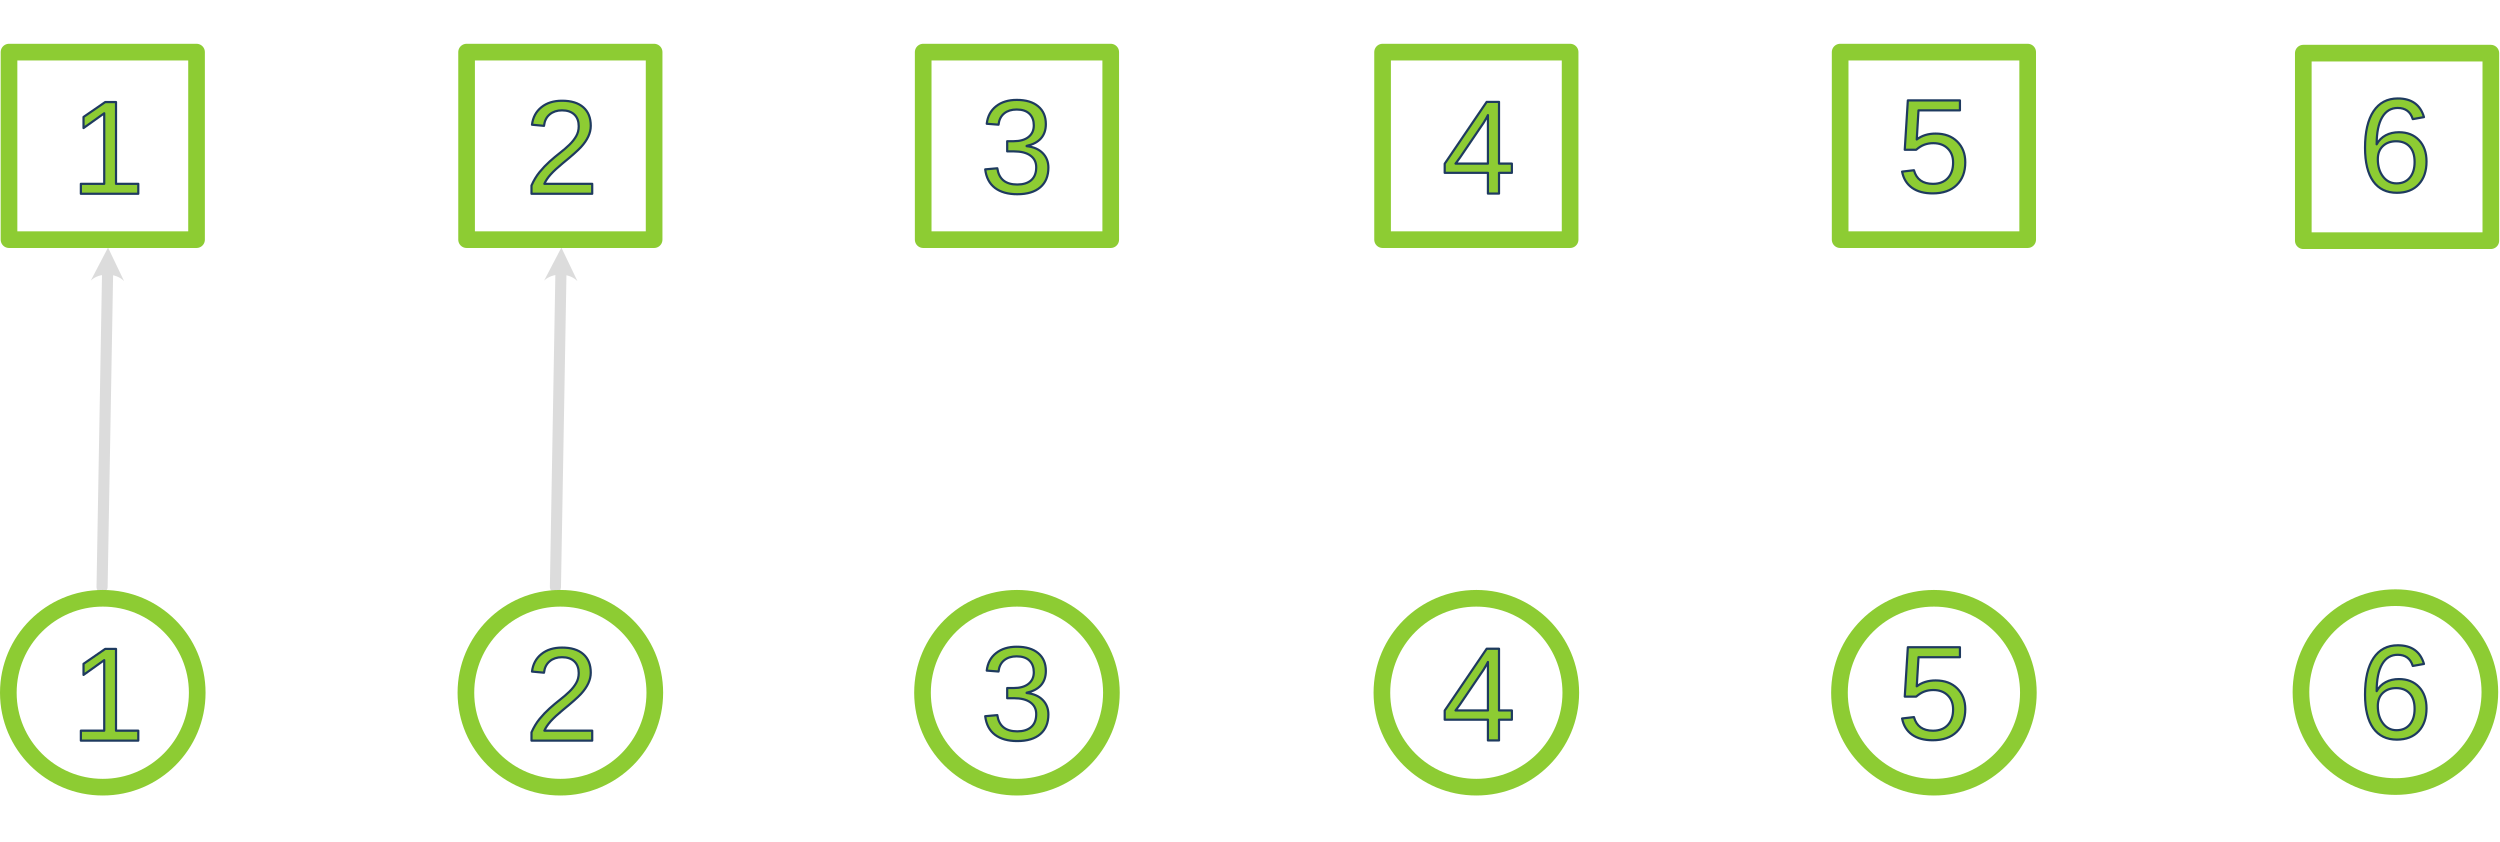
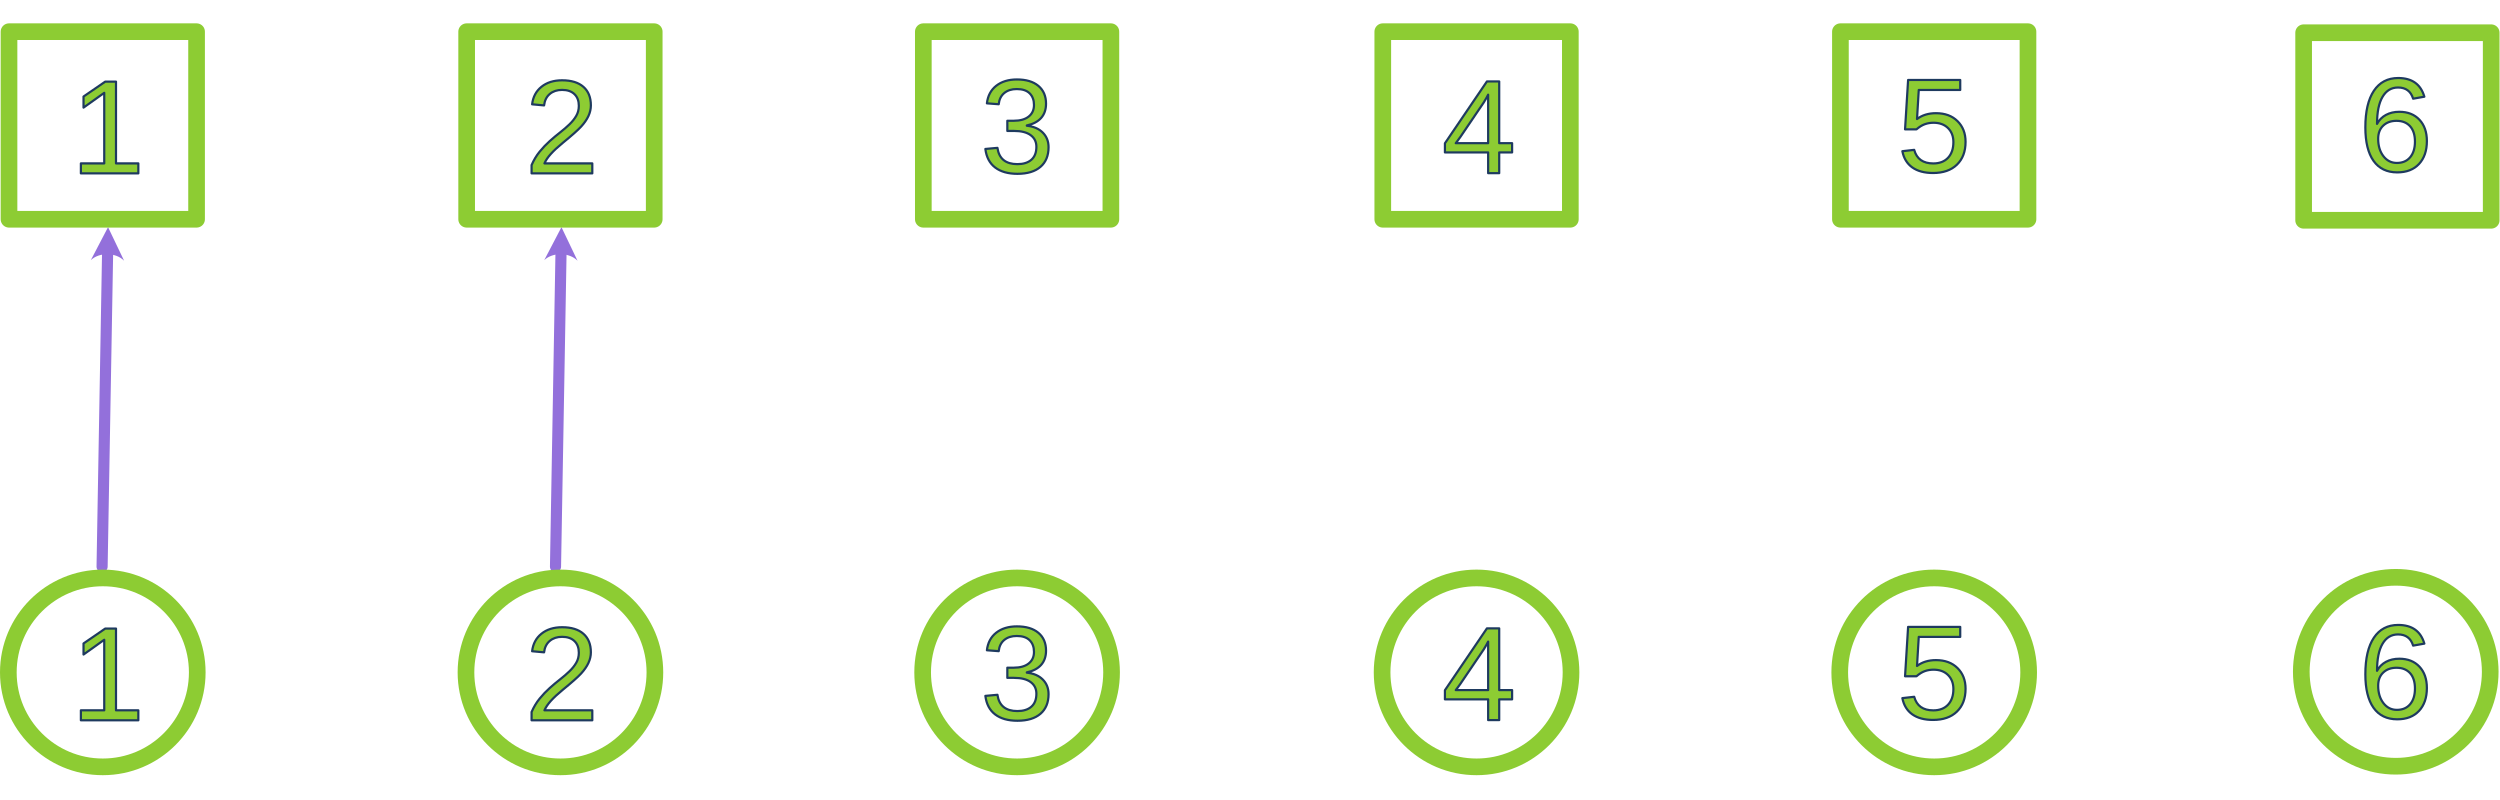
- <svg xmlns="http://www.w3.org/2000/svg" width="588" height="198" viewBox="0 0 938 283" version="1.1" xml:space="preserve" style="fill-rule:evenodd;clip-rule:evenodd;stroke-linecap:round;stroke-linejoin:round;stroke-miterlimit:1.5;">
-   <path d="M-438.012,-1091.55l783.852,0" style="fill:none;stroke:#8dcc33;stroke-width:12.5px;" />
-   <path d="M-458.942,-390.144l264.924,0" style="fill:none;stroke:#ff822e;stroke-width:6.25px;" />
-   <path d="M-196.003,-757.734l-254.083,367.548" style="fill:none;stroke:#0dcaf2;stroke-width:6.25px;" />
-   <path d="M46.563,89.059l-6.03,-12.608l-6.468,12.388c3.179,-3.069 9.428,-2.96 12.498,0.22Z" style="fill:#dcdcdc;" />
-   <path d="M40.357,86.449c-0.527,30.03 -2.06,117.367 -2.06,117.367" style="fill:none;stroke:#dcdcdc;stroke-width:4.17px;" />
-   <path d="M216.66,89.059l-6.029,-12.608l-6.469,12.388c3.18,-3.069 9.429,-2.96 12.498,0.22Z" style="fill:#dcdcdc;" />
-   <path d="M210.455,86.449c-0.527,30.03 -2.06,117.367 -2.06,117.367" style="fill:none;stroke:#dcdcdc;stroke-width:4.17px;" />
-   <path d="M-428.401,-421.555l-19.704,28.503" style="fill:none;stroke:#0dcaf2;stroke-width:6.25px;" />
-   <rect x="3.381" y="3.125" width="70.362" height="70.362" style="fill:none;stroke:#8dcc33;stroke-width:6.25px;stroke-linecap:square;stroke-miterlimit:4;" />
-   <rect x="518.743" y="3.125" width="70.362" height="70.362" style="fill:none;stroke:#8dcc33;stroke-width:6.25px;stroke-linecap:square;stroke-miterlimit:4;" />
-   <rect x="175.063" y="3.125" width="70.362" height="70.362" style="fill:none;stroke:#8dcc33;stroke-width:6.25px;stroke-linecap:square;stroke-miterlimit:4;" />
-   <rect x="690.424" y="3.125" width="70.362" height="70.362" style="fill:none;stroke:#8dcc33;stroke-width:6.25px;stroke-linecap:square;stroke-miterlimit:4;" />
-   <rect x="864.199" y="3.515" width="70.362" height="70.362" style="fill:none;stroke:#8dcc33;stroke-width:6.25px;stroke-linecap:square;stroke-miterlimit:4;" />
-   <rect x="346.381" y="3.125" width="70.362" height="70.362" style="fill:none;stroke:#8dcc33;stroke-width:6.25px;stroke-linecap:square;stroke-miterlimit:4;" />
-   <circle cx="38.562" cy="243.483" r="35.437" style="fill:none;stroke:#8dcc33;stroke-width:6.25px;stroke-linecap:square;stroke-miterlimit:4;" />
-   <circle cx="553.924" cy="243.483" r="35.437" style="fill:none;stroke:#8dcc33;stroke-width:6.25px;stroke-linecap:square;stroke-miterlimit:4;" />
-   <circle cx="210.244" cy="243.483" r="35.437" style="fill:none;stroke:#8dcc33;stroke-width:6.25px;stroke-linecap:square;stroke-miterlimit:4;" />
-   <circle cx="725.606" cy="243.483" r="35.437" style="fill:none;stroke:#8dcc33;stroke-width:6.25px;stroke-linecap:square;stroke-miterlimit:4;" />
-   <circle cx="898.758" cy="243.25" r="35.437" style="fill:none;stroke:#8dcc33;stroke-width:6.25px;stroke-linecap:square;stroke-miterlimit:4;" />
-   <circle cx="381.562" cy="243.483" r="35.437" style="fill:none;stroke:#8dcc33;stroke-width:6.25px;stroke-linecap:square;stroke-miterlimit:4;" />
-   <g transform="matrix(50,0,0,50,54.3338,56.275)">
-     </g>
-   <text x="26.526px" y="56.275px" style="font-family:'ArialMT', 'Arial', sans-serif;font-size:50px;fill:#8dcc33;stroke:#1e3a5f;stroke-width:0.83px;stroke-linecap:butt;stroke-miterlimit:2;">1</text>
-   <g transform="matrix(50,0,0,50,568.719,56.2017)">
-     </g>
-   <text x="540.911px" y="56.202px" style="font-family:'ArialMT', 'Arial', sans-serif;font-size:50px;fill:#8dcc33;stroke:#1e3a5f;stroke-width:0.83px;stroke-linecap:butt;stroke-miterlimit:2;">4</text>
-   <g transform="matrix(50,0,0,50,224.711,56.275)">
-     </g>
-   <text x="196.904px" y="56.275px" style="font-family:'ArialMT', 'Arial', sans-serif;font-size:50px;fill:#8dcc33;stroke:#1e3a5f;stroke-width:0.83px;stroke-linecap:butt;stroke-miterlimit:2;">2</text>
-   <g transform="matrix(50,0,0,50,739.473,55.6524)">
-     </g>
-   <text x="711.665px" y="55.652px" style="font-family:'ArialMT', 'Arial', sans-serif;font-size:50px;fill:#8dcc33;stroke:#1e3a5f;stroke-width:0.83px;stroke-linecap:butt;stroke-miterlimit:2;">5</text>
-   <g transform="matrix(50,0,0,50,912.625,55.4195)">
-     </g>
-   <text x="884.818px" y="55.42px" style="font-family:'ArialMT', 'Arial', sans-serif;font-size:50px;fill:#8dcc33;stroke:#1e3a5f;stroke-width:0.83px;stroke-linecap:butt;stroke-miterlimit:2;">6</text>
-   <g transform="matrix(50,0,0,50,395.551,55.9576)">
-     </g>
-   <text x="367.744px" y="55.958px" style="font-family:'ArialMT', 'Arial', sans-serif;font-size:50px;fill:#8dcc33;stroke:#1e3a5f;stroke-width:0.83px;stroke-linecap:butt;stroke-miterlimit:2;">3</text>
-   <g transform="matrix(50,0,0,50,54.3338,261.452)">
-     </g>
-   <text x="26.526px" y="261.452px" style="font-family:'ArialMT', 'Arial', sans-serif;font-size:50px;fill:#8dcc33;stroke:#1e3a5f;stroke-width:0.83px;stroke-linecap:butt;stroke-miterlimit:2;">1</text>
-   <g transform="matrix(50,0,0,50,568.719,261.379)">
-     </g>
-   <text x="540.911px" y="261.379px" style="font-family:'ArialMT', 'Arial', sans-serif;font-size:50px;fill:#8dcc33;stroke:#1e3a5f;stroke-width:0.83px;stroke-linecap:butt;stroke-miterlimit:2;">4</text>
-   <g transform="matrix(50,0,0,50,224.711,261.452)">
-     </g>
-   <text x="196.904px" y="261.452px" style="font-family:'ArialMT', 'Arial', sans-serif;font-size:50px;fill:#8dcc33;stroke:#1e3a5f;stroke-width:0.83px;stroke-linecap:butt;stroke-miterlimit:2;">2</text>
-   <g transform="matrix(50,0,0,50,739.473,260.829)">
-     </g>
-   <text x="711.665px" y="260.829px" style="font-family:'ArialMT', 'Arial', sans-serif;font-size:50px;fill:#8dcc33;stroke:#1e3a5f;stroke-width:0.83px;stroke-linecap:butt;stroke-miterlimit:2;">5</text>
-   <g transform="matrix(50,0,0,50,912.625,260.596)">
-     </g>
-   <text x="884.818px" y="260.596px" style="font-family:'ArialMT', 'Arial', sans-serif;font-size:50px;fill:#8dcc33;stroke:#1e3a5f;stroke-width:0.83px;stroke-linecap:butt;stroke-miterlimit:2;">6</text>
-   <g transform="matrix(50,0,0,50,395.551,261.135)">
-     </g>
-   <text x="367.744px" y="261.135px" style="font-family:'ArialMT', 'Arial', sans-serif;font-size:50px;fill:#8dcc33;stroke:#1e3a5f;stroke-width:0.83px;stroke-linecap:butt;stroke-miterlimit:2;">3</text>
+ <svg xmlns="http://www.w3.org/2000/svg" width="588" height="188" viewBox="0 0 960 289" version="1.1" xml:space="preserve" style="fill-rule:evenodd;clip-rule:evenodd;stroke-linecap:round;stroke-linejoin:round;stroke-miterlimit:1.5;">
+   <path d="M47.662,91.161l-6.172,-12.906l-6.621,12.681c3.254,-3.142 9.651,-3.03 12.793,0.225Z" style="fill:#9370db;" />
+   <path d="M41.31,88.489c-0.54,30.739 -2.109,120.138 -2.109,120.138" style="fill:none;stroke:#9370db;stroke-width:4.27px;" />
+   <path d="M221.774,91.161l-6.172,-12.906l-6.621,12.681c3.255,-3.142 9.651,-3.03 12.793,0.225Z" style="fill:#9370db;" />
+   <path d="M215.422,88.489c-0.539,30.739 -2.108,120.138 -2.108,120.138" style="fill:none;stroke:#9370db;stroke-width:4.27px;" />
+   <rect x="3.461" y="3.199" width="72.023" height="72.023" style="fill:none;stroke:#8dcc33;stroke-width:6.4px;stroke-linecap:square;stroke-miterlimit:4;" />
+   <rect x="530.987" y="3.199" width="72.023" height="72.023" style="fill:none;stroke:#8dcc33;stroke-width:6.4px;stroke-linecap:square;stroke-miterlimit:4;" />
+   <rect x="179.195" y="3.199" width="72.023" height="72.023" style="fill:none;stroke:#8dcc33;stroke-width:6.4px;stroke-linecap:square;stroke-miterlimit:4;" />
+   <rect x="706.72" y="3.199" width="72.023" height="72.023" style="fill:none;stroke:#8dcc33;stroke-width:6.4px;stroke-linecap:square;stroke-miterlimit:4;" />
+   <rect x="884.596" y="3.598" width="72.023" height="72.023" style="fill:none;stroke:#8dcc33;stroke-width:6.4px;stroke-linecap:square;stroke-miterlimit:4;" />
+   <rect x="354.556" y="3.199" width="72.023" height="72.023" style="fill:none;stroke:#8dcc33;stroke-width:6.4px;stroke-linecap:square;stroke-miterlimit:4;" />
+   <circle cx="39.472" cy="249.23" r="36.273" style="fill:none;stroke:#8dcc33;stroke-width:6.4px;stroke-linecap:square;stroke-miterlimit:4;" />
+   <circle cx="566.998" cy="249.23" r="36.273" style="fill:none;stroke:#8dcc33;stroke-width:6.4px;stroke-linecap:square;stroke-miterlimit:4;" />
+   <circle cx="215.206" cy="249.23" r="36.273" style="fill:none;stroke:#8dcc33;stroke-width:6.4px;stroke-linecap:square;stroke-miterlimit:4;" />
+   <circle cx="742.732" cy="249.23" r="36.273" style="fill:none;stroke:#8dcc33;stroke-width:6.4px;stroke-linecap:square;stroke-miterlimit:4;" />
+   <circle cx="919.971" cy="248.991" r="36.273" style="fill:none;stroke:#8dcc33;stroke-width:6.4px;stroke-linecap:square;stroke-miterlimit:4;" />
+   <circle cx="390.568" cy="249.23" r="36.273" style="fill:none;stroke:#8dcc33;stroke-width:6.4px;stroke-linecap:square;stroke-miterlimit:4;" />
+   <text x="27.152px" y="57.603px" style="font-family:'ArialMT', 'Arial', sans-serif;font-size:51.18px;fill:#8dcc33;stroke:#1e3a5f;stroke-width:0.85px;stroke-linecap:butt;stroke-miterlimit:2;">1</text>
+   <text x="553.678px" y="57.528px" style="font-family:'ArialMT', 'Arial', sans-serif;font-size:51.18px;fill:#8dcc33;stroke:#1e3a5f;stroke-width:0.85px;stroke-linecap:butt;stroke-miterlimit:2;">4</text>
+   <text x="201.551px" y="57.603px" style="font-family:'ArialMT', 'Arial', sans-serif;font-size:51.18px;fill:#8dcc33;stroke:#1e3a5f;stroke-width:0.85px;stroke-linecap:butt;stroke-miterlimit:2;">2</text>
+   <text x="728.462px" y="56.966px" style="font-family:'ArialMT', 'Arial', sans-serif;font-size:51.18px;fill:#8dcc33;stroke:#1e3a5f;stroke-width:0.85px;stroke-linecap:butt;stroke-miterlimit:2;">5</text>
+   <text x="905.702px" y="56.728px" style="font-family:'ArialMT', 'Arial', sans-serif;font-size:51.18px;fill:#8dcc33;stroke:#1e3a5f;stroke-width:0.85px;stroke-linecap:butt;stroke-miterlimit:2;">6</text>
+   <text x="376.424px" y="57.279px" style="font-family:'ArialMT', 'Arial', sans-serif;font-size:51.18px;fill:#8dcc33;stroke:#1e3a5f;stroke-width:0.85px;stroke-linecap:butt;stroke-miterlimit:2;">3</text>
+   <text x="27.152px" y="267.623px" style="font-family:'ArialMT', 'Arial', sans-serif;font-size:51.18px;fill:#8dcc33;stroke:#1e3a5f;stroke-width:0.85px;stroke-linecap:butt;stroke-miterlimit:2;">1</text>
+   <text x="553.678px" y="267.548px" style="font-family:'ArialMT', 'Arial', sans-serif;font-size:51.18px;fill:#8dcc33;stroke:#1e3a5f;stroke-width:0.85px;stroke-linecap:butt;stroke-miterlimit:2;">4</text>
+   <text x="201.551px" y="267.623px" style="font-family:'ArialMT', 'Arial', sans-serif;font-size:51.18px;fill:#8dcc33;stroke:#1e3a5f;stroke-width:0.85px;stroke-linecap:butt;stroke-miterlimit:2;">2</text>
+   <text x="728.462px" y="266.985px" style="font-family:'ArialMT', 'Arial', sans-serif;font-size:51.18px;fill:#8dcc33;stroke:#1e3a5f;stroke-width:0.85px;stroke-linecap:butt;stroke-miterlimit:2;">5</text>
+   <text x="905.702px" y="266.747px" style="font-family:'ArialMT', 'Arial', sans-serif;font-size:51.18px;fill:#8dcc33;stroke:#1e3a5f;stroke-width:0.85px;stroke-linecap:butt;stroke-miterlimit:2;">6</text>
+   <text x="376.424px" y="267.298px" style="font-family:'ArialMT', 'Arial', sans-serif;font-size:51.18px;fill:#8dcc33;stroke:#1e3a5f;stroke-width:0.85px;stroke-linecap:butt;stroke-miterlimit:2;">3</text>
</svg>
